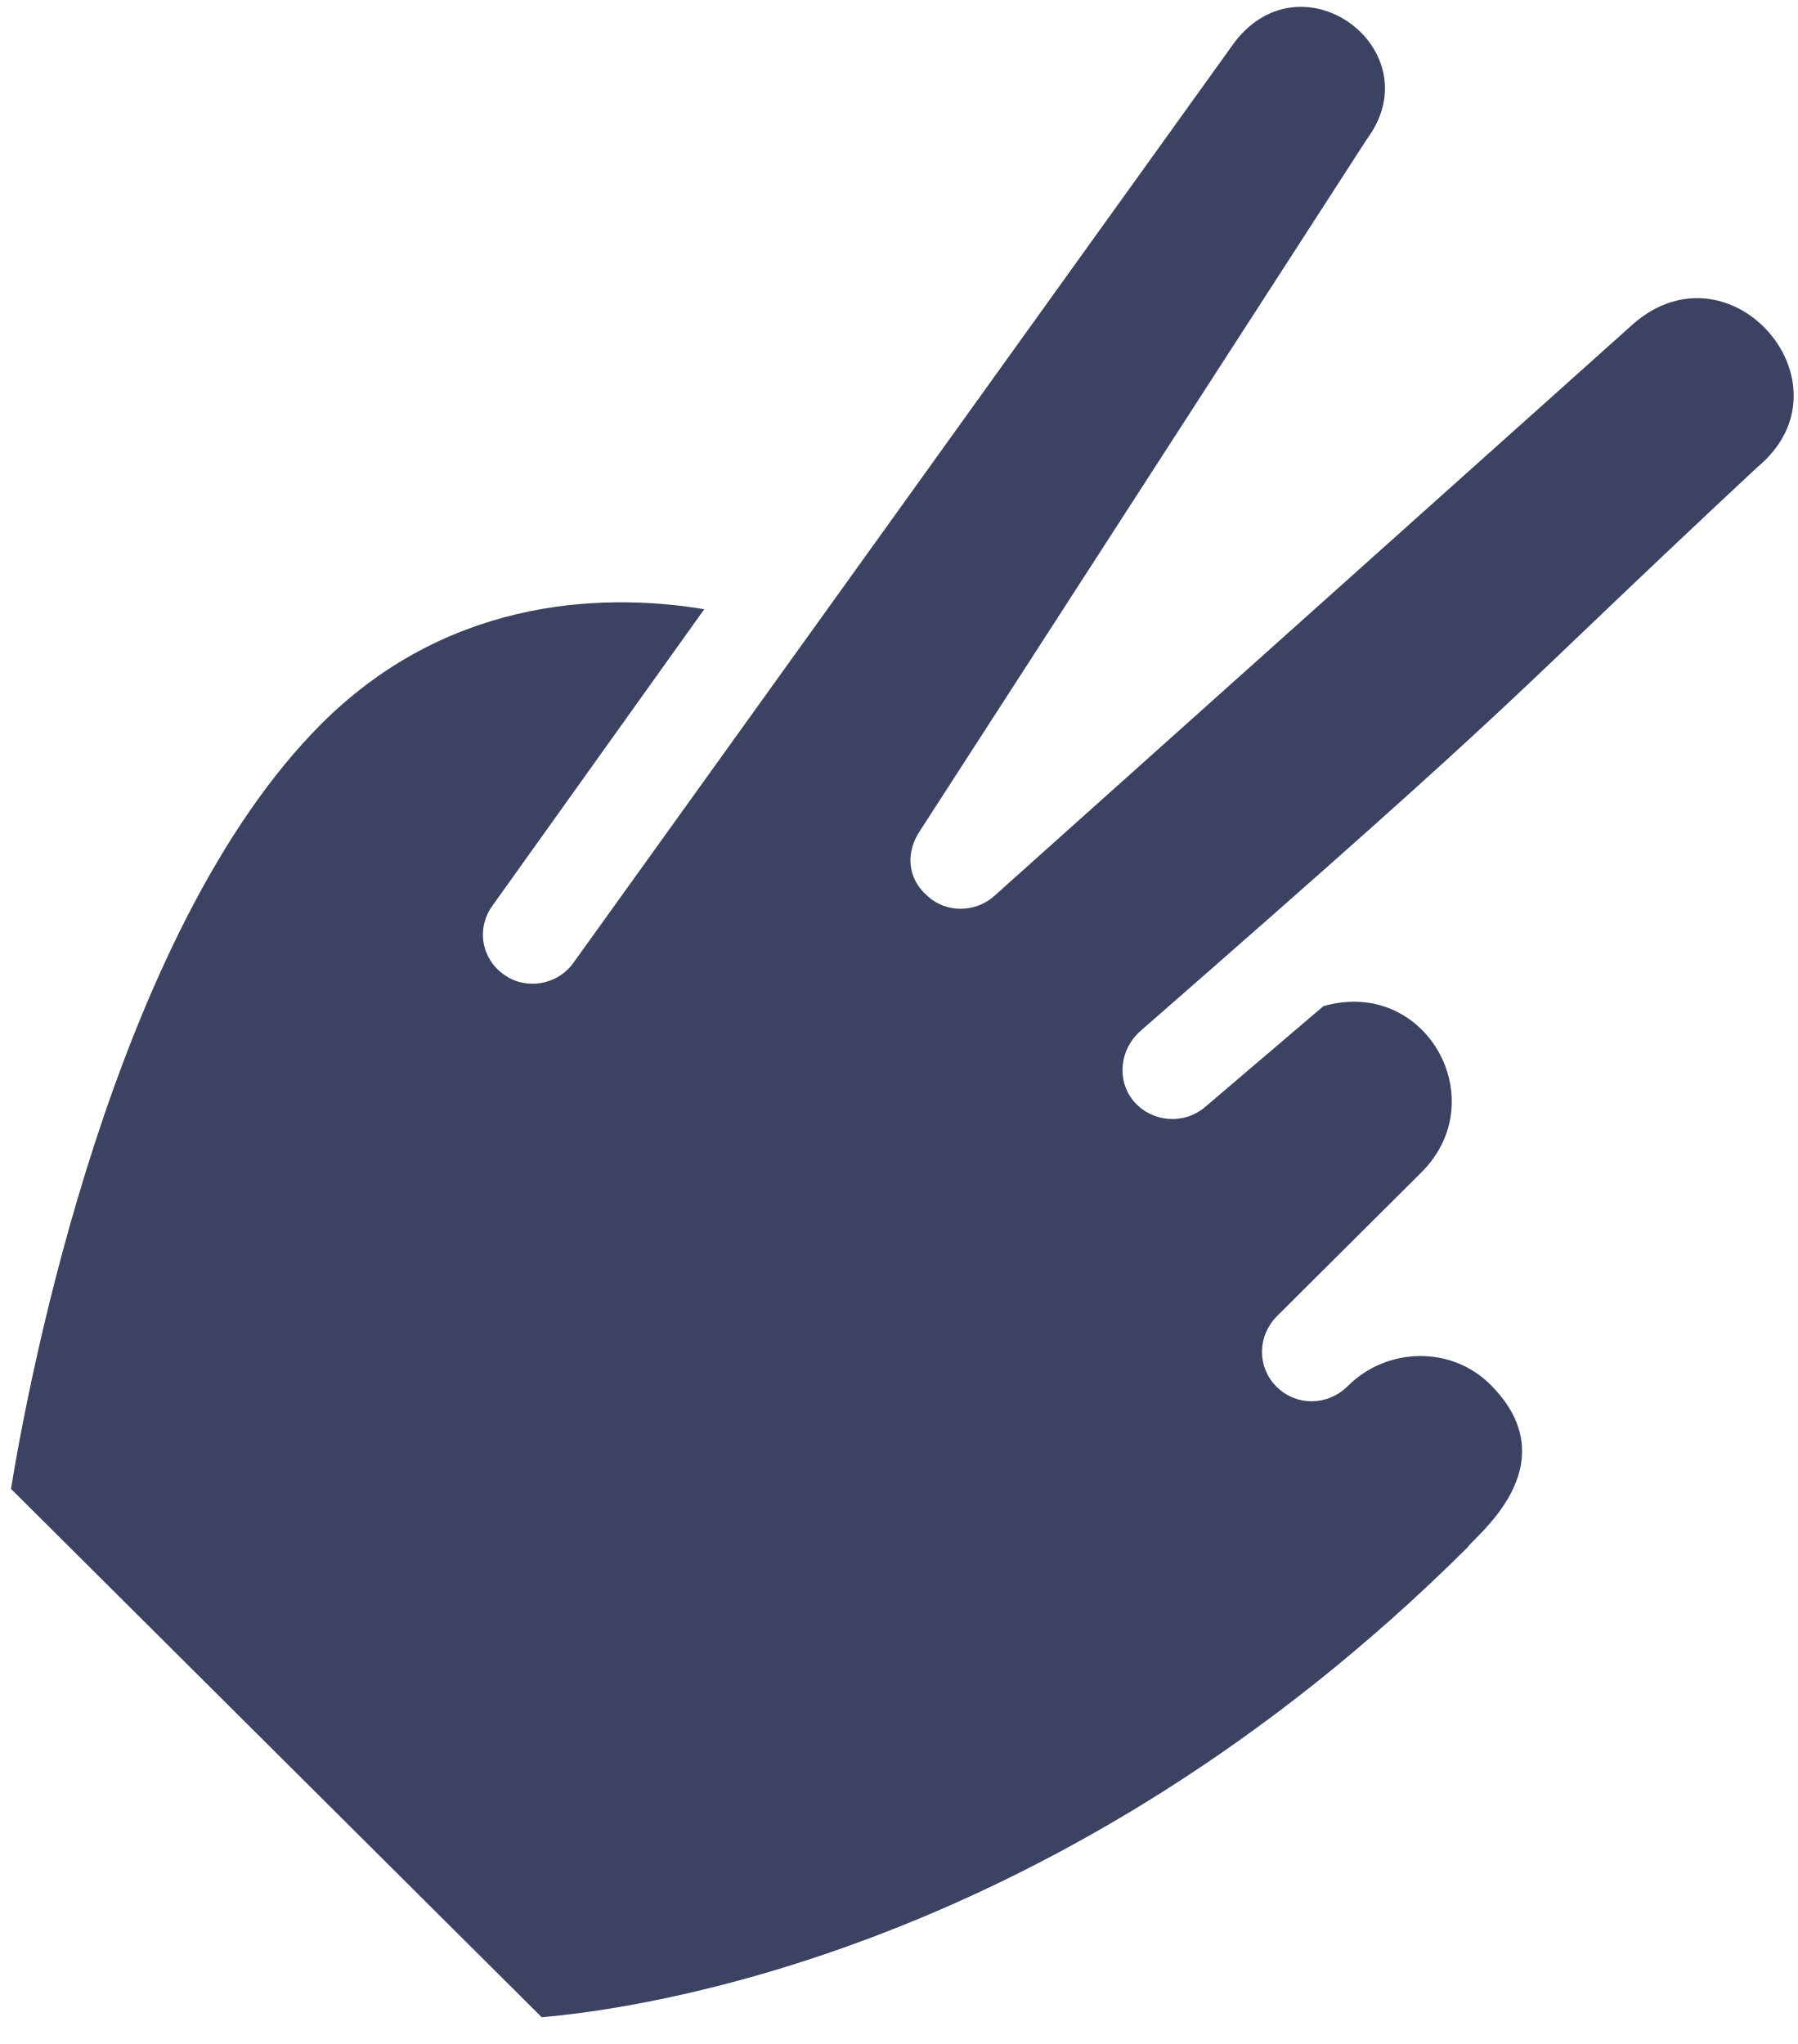
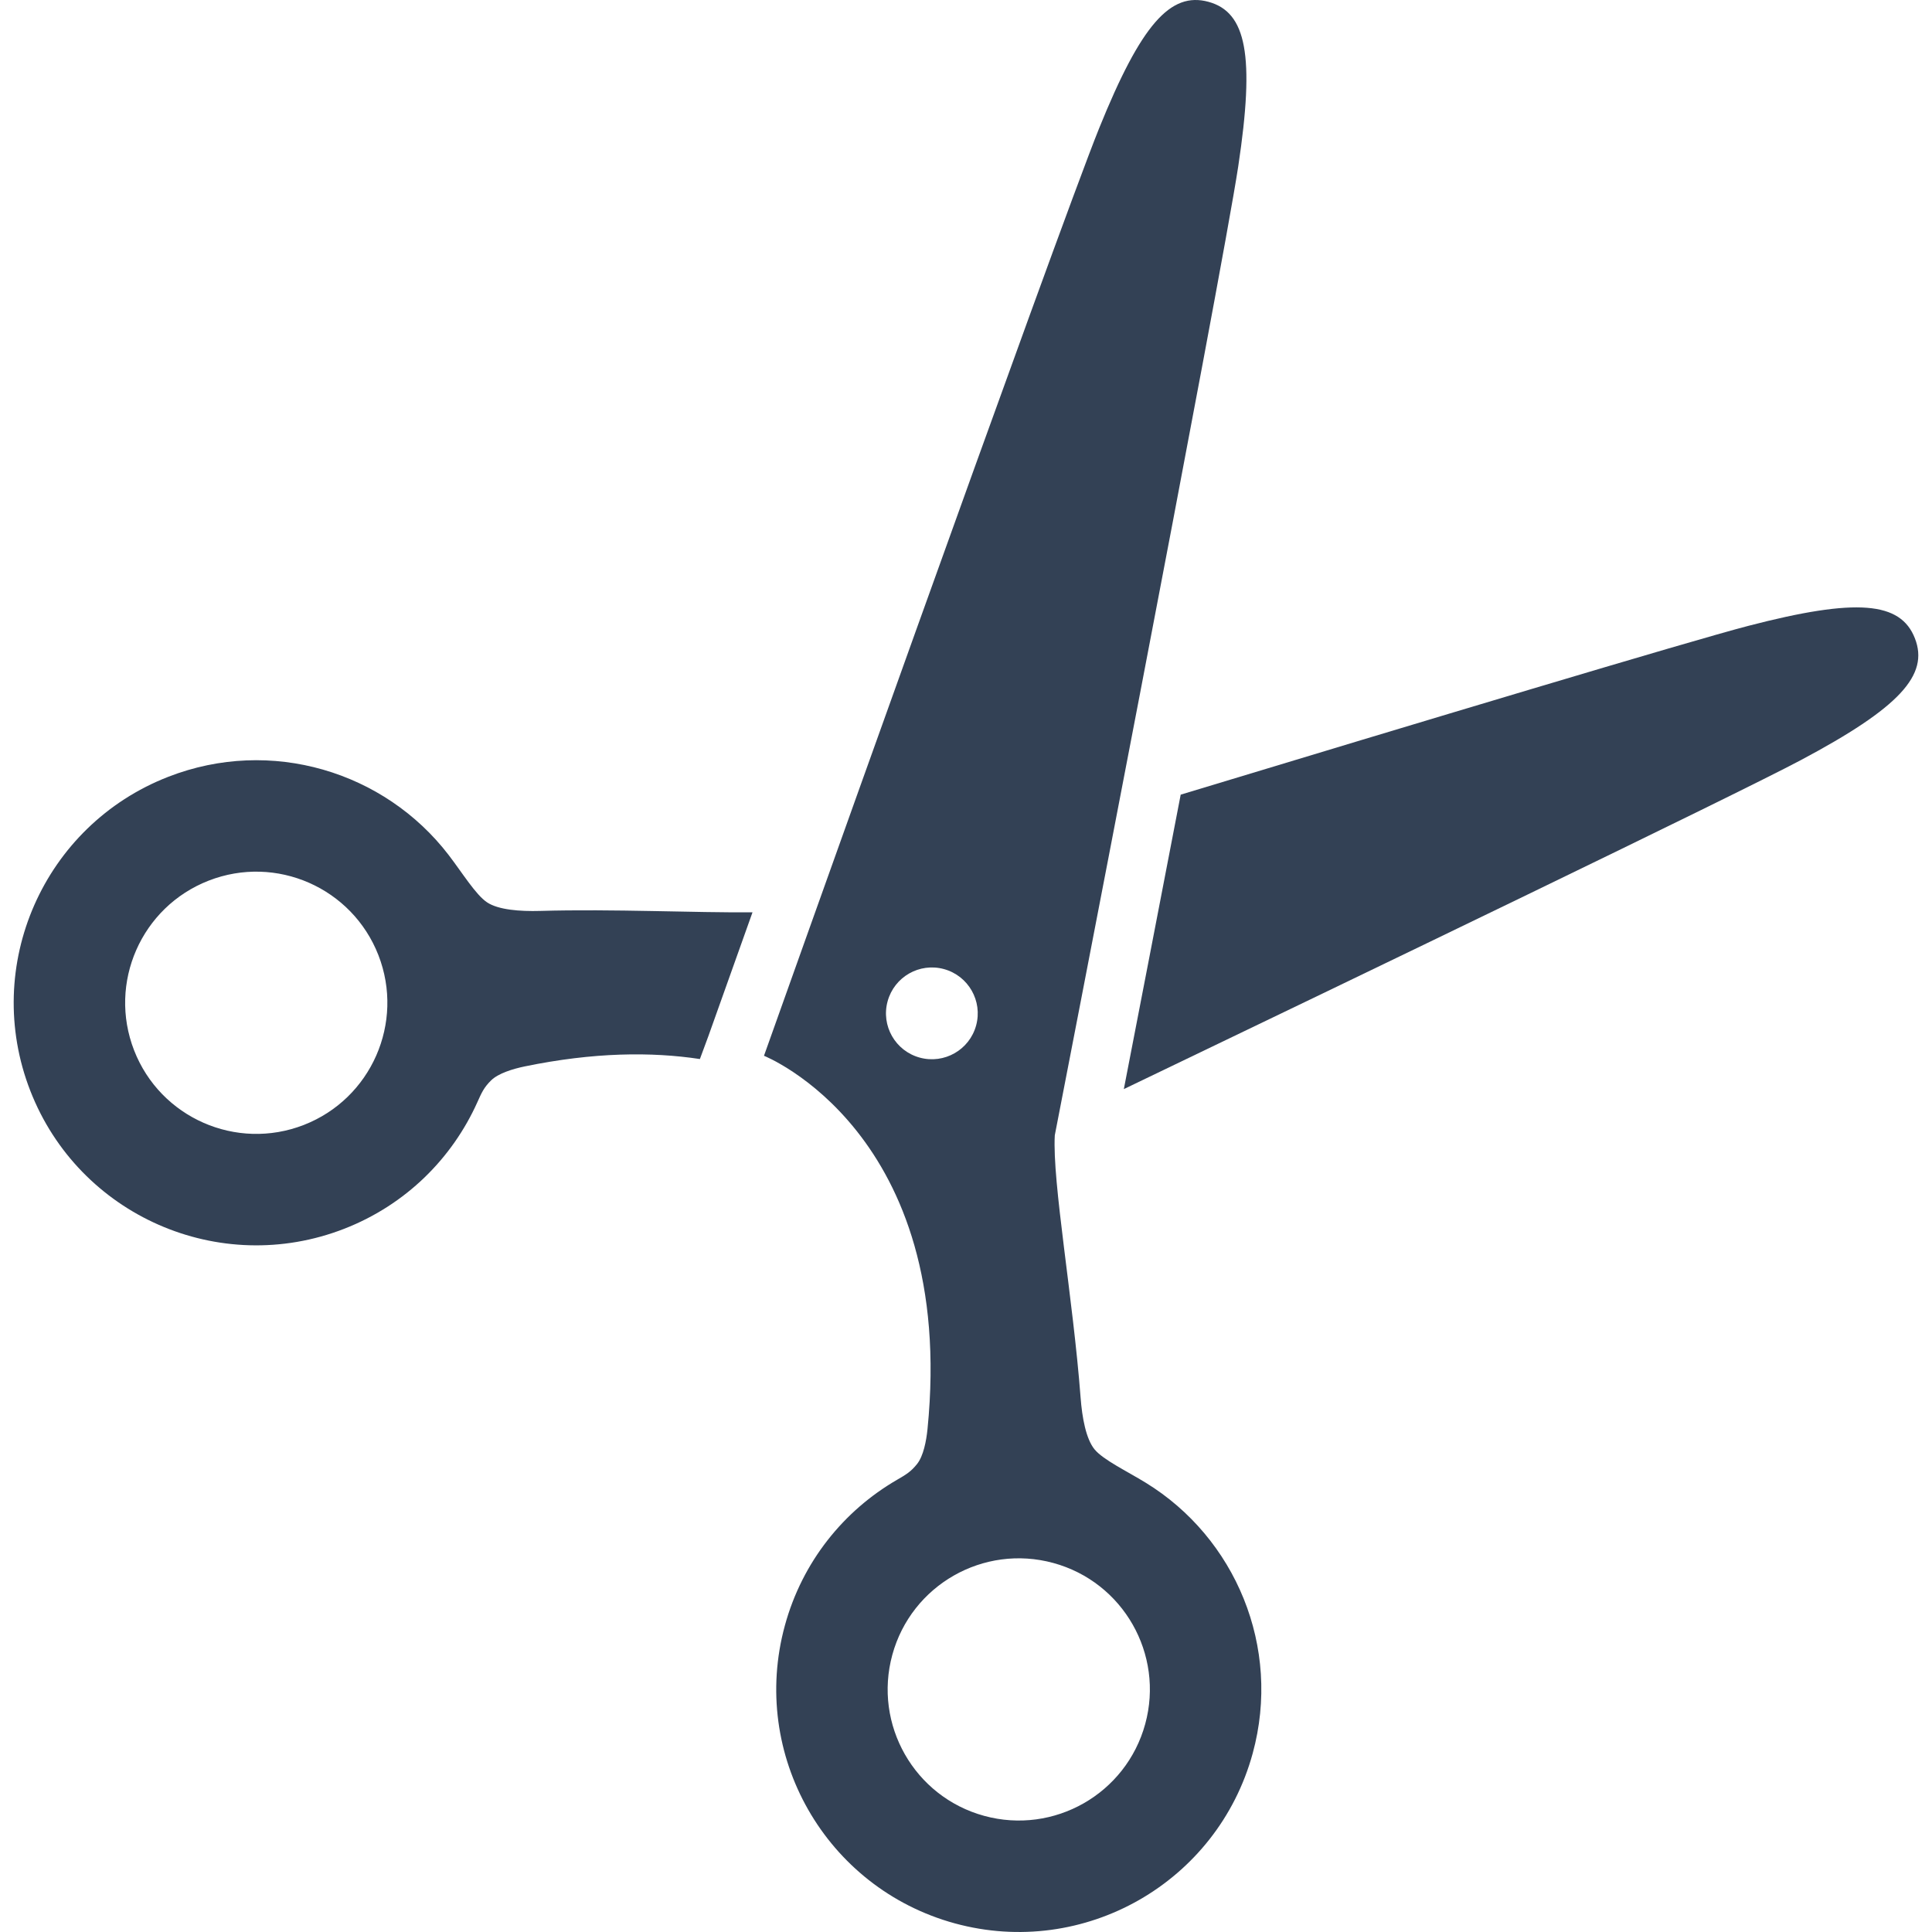
- <svg xmlns="http://www.w3.org/2000/svg" width="51" height="58">
-   <path fill="#3B4262" d="M13.971 25.702l6.012-8.415c-2.499-.415-7.088-.507-10.846 3.235C3.212 26.421.812 39.163.312 42.248L15.37 57.24c2.711-.232 14.713-1.827 26.279-13.34.122-.249 2.94-2.321.636-4.614-1.1-1.095-2.919-1.074-4.042.044-.572.57-1.461.577-2.021.02-.56-.557-.552-1.443.02-2.012l4.087-4.069c2.076-2.067.119-5.555-2.78-4.717l-3.345 2.851c-.611.53-1.52.439-2.022-.14-.519-.597-.408-1.503.183-2.013 11.687-10.208 9.98-8.979 17.5-15.995 2.809-2.329-.725-6.447-3.493-4.09L28.182 25.45c-.529.448-1.34.457-1.86-.02-.601-.517-.615-1.262-.222-1.85L38.787 3.944c1.854-2.5-1.795-5.277-3.749-2.757L16.28 27.307c-.452.65-1.364.8-1.985.345a1.377 1.377 0 01-.323-1.95z" />
+ <svg xmlns="http://www.w3.org/2000/svg" height="800px" width="800px" version="1.1" id="_x32_" viewBox="0 0 512 512" xml:space="preserve" fill="#334155">
+   <g id="SVGRepo_bgCarrier" stroke-width="0" />
+   <g id="SVGRepo_tracerCarrier" stroke-linecap="round" stroke-linejoin="round" />
+   <g id="SVGRepo_iconCarrier">
+     <style type="text/css"> .st0{fill:#334155;} </style>
+     <g>
+       <path class="st0" d="M143.155,241.403c-5.379,0.154-11.094-0.285-14.076-2.271c-2.983-1.979-6.578-7.847-10.202-12.571 c-16.96-22.075-47.036-31.308-74.281-20.702c-33.079,12.87-49.447,50.13-36.57,83.201c12.877,33.079,50.122,49.454,83.201,36.577 c16.354-6.369,28.612-18.703,35.281-33.546c1.122-2.508,1.742-3.916,3.644-5.783c1.909-1.868,5.79-3.053,8.899-3.694 c18.257-3.77,33.594-3.902,46.429-1.958l2.258-6.104c0.725-2.028,5.15-14.473,11.686-32.785 C184.268,241.919,162.443,240.846,143.155,241.403z M80.511,298.125c-17.874,6.954-38.012-1.895-44.974-19.776 c-6.954-17.88,1.896-38.012,19.769-44.973c17.881-6.968,38.012,1.889,44.981,19.762C107.241,271.018,98.391,291.157,80.511,298.125 z" />
+       <path class="st0" d="M507.47,169.171c-3.777-9.714-15.386-10.788-44.151-3.31c-15.581,4.049-87.598,25.706-150.424,44.73 c-6.195,32.221-11.79,61.139-15.066,78.03c63.886-30.674,161.908-77.884,179.342-87.145 C503.429,187.525,511.261,178.884,507.47,169.171z" />
+       <path class="st0" d="M303.649,392.949c-5.073-3.114-11.282-6.076-13.568-8.836c-2.278-2.767-3.31-8.404-3.714-13.77 c-1.993-26.298-7.526-57.056-6.836-69.473c0,0,44.179-227.416,48.618-256.808c4.438-29.4,2.16-40.827-7.888-43.58 c-10.055-2.745-17.832,5.938-28.974,33.497c-11.135,27.567-88.824,245.812-88.824,245.812s51.175,20.298,43.336,98.929 c-0.314,3.15-1.087,7.136-2.746,9.226c-1.658,2.098-2.989,2.857-5.365,4.237c-14.069,8.167-25.058,21.651-29.685,38.583 c-9.365,34.235,10.801,69.578,45.029,78.944c34.242,9.358,69.585-10.808,78.943-45.043 C339.688,436.466,327.368,407.513,303.649,392.949z M243.749,280.28c-6.481-1.77-10.299-8.452-8.522-14.933 c1.77-6.48,8.452-10.299,14.933-8.529c6.481,1.777,10.292,8.466,8.522,14.94C256.912,278.238,250.223,282.049,243.749,280.28z M303.495,456.876c-5.059,18.507-24.166,29.406-42.674,24.347c-18.508-5.059-29.406-24.166-24.347-42.674 c5.059-18.508,24.173-29.406,42.674-24.34C297.656,419.262,308.554,438.375,303.495,456.876z" />
+     </g>
+   </g>
</svg>
